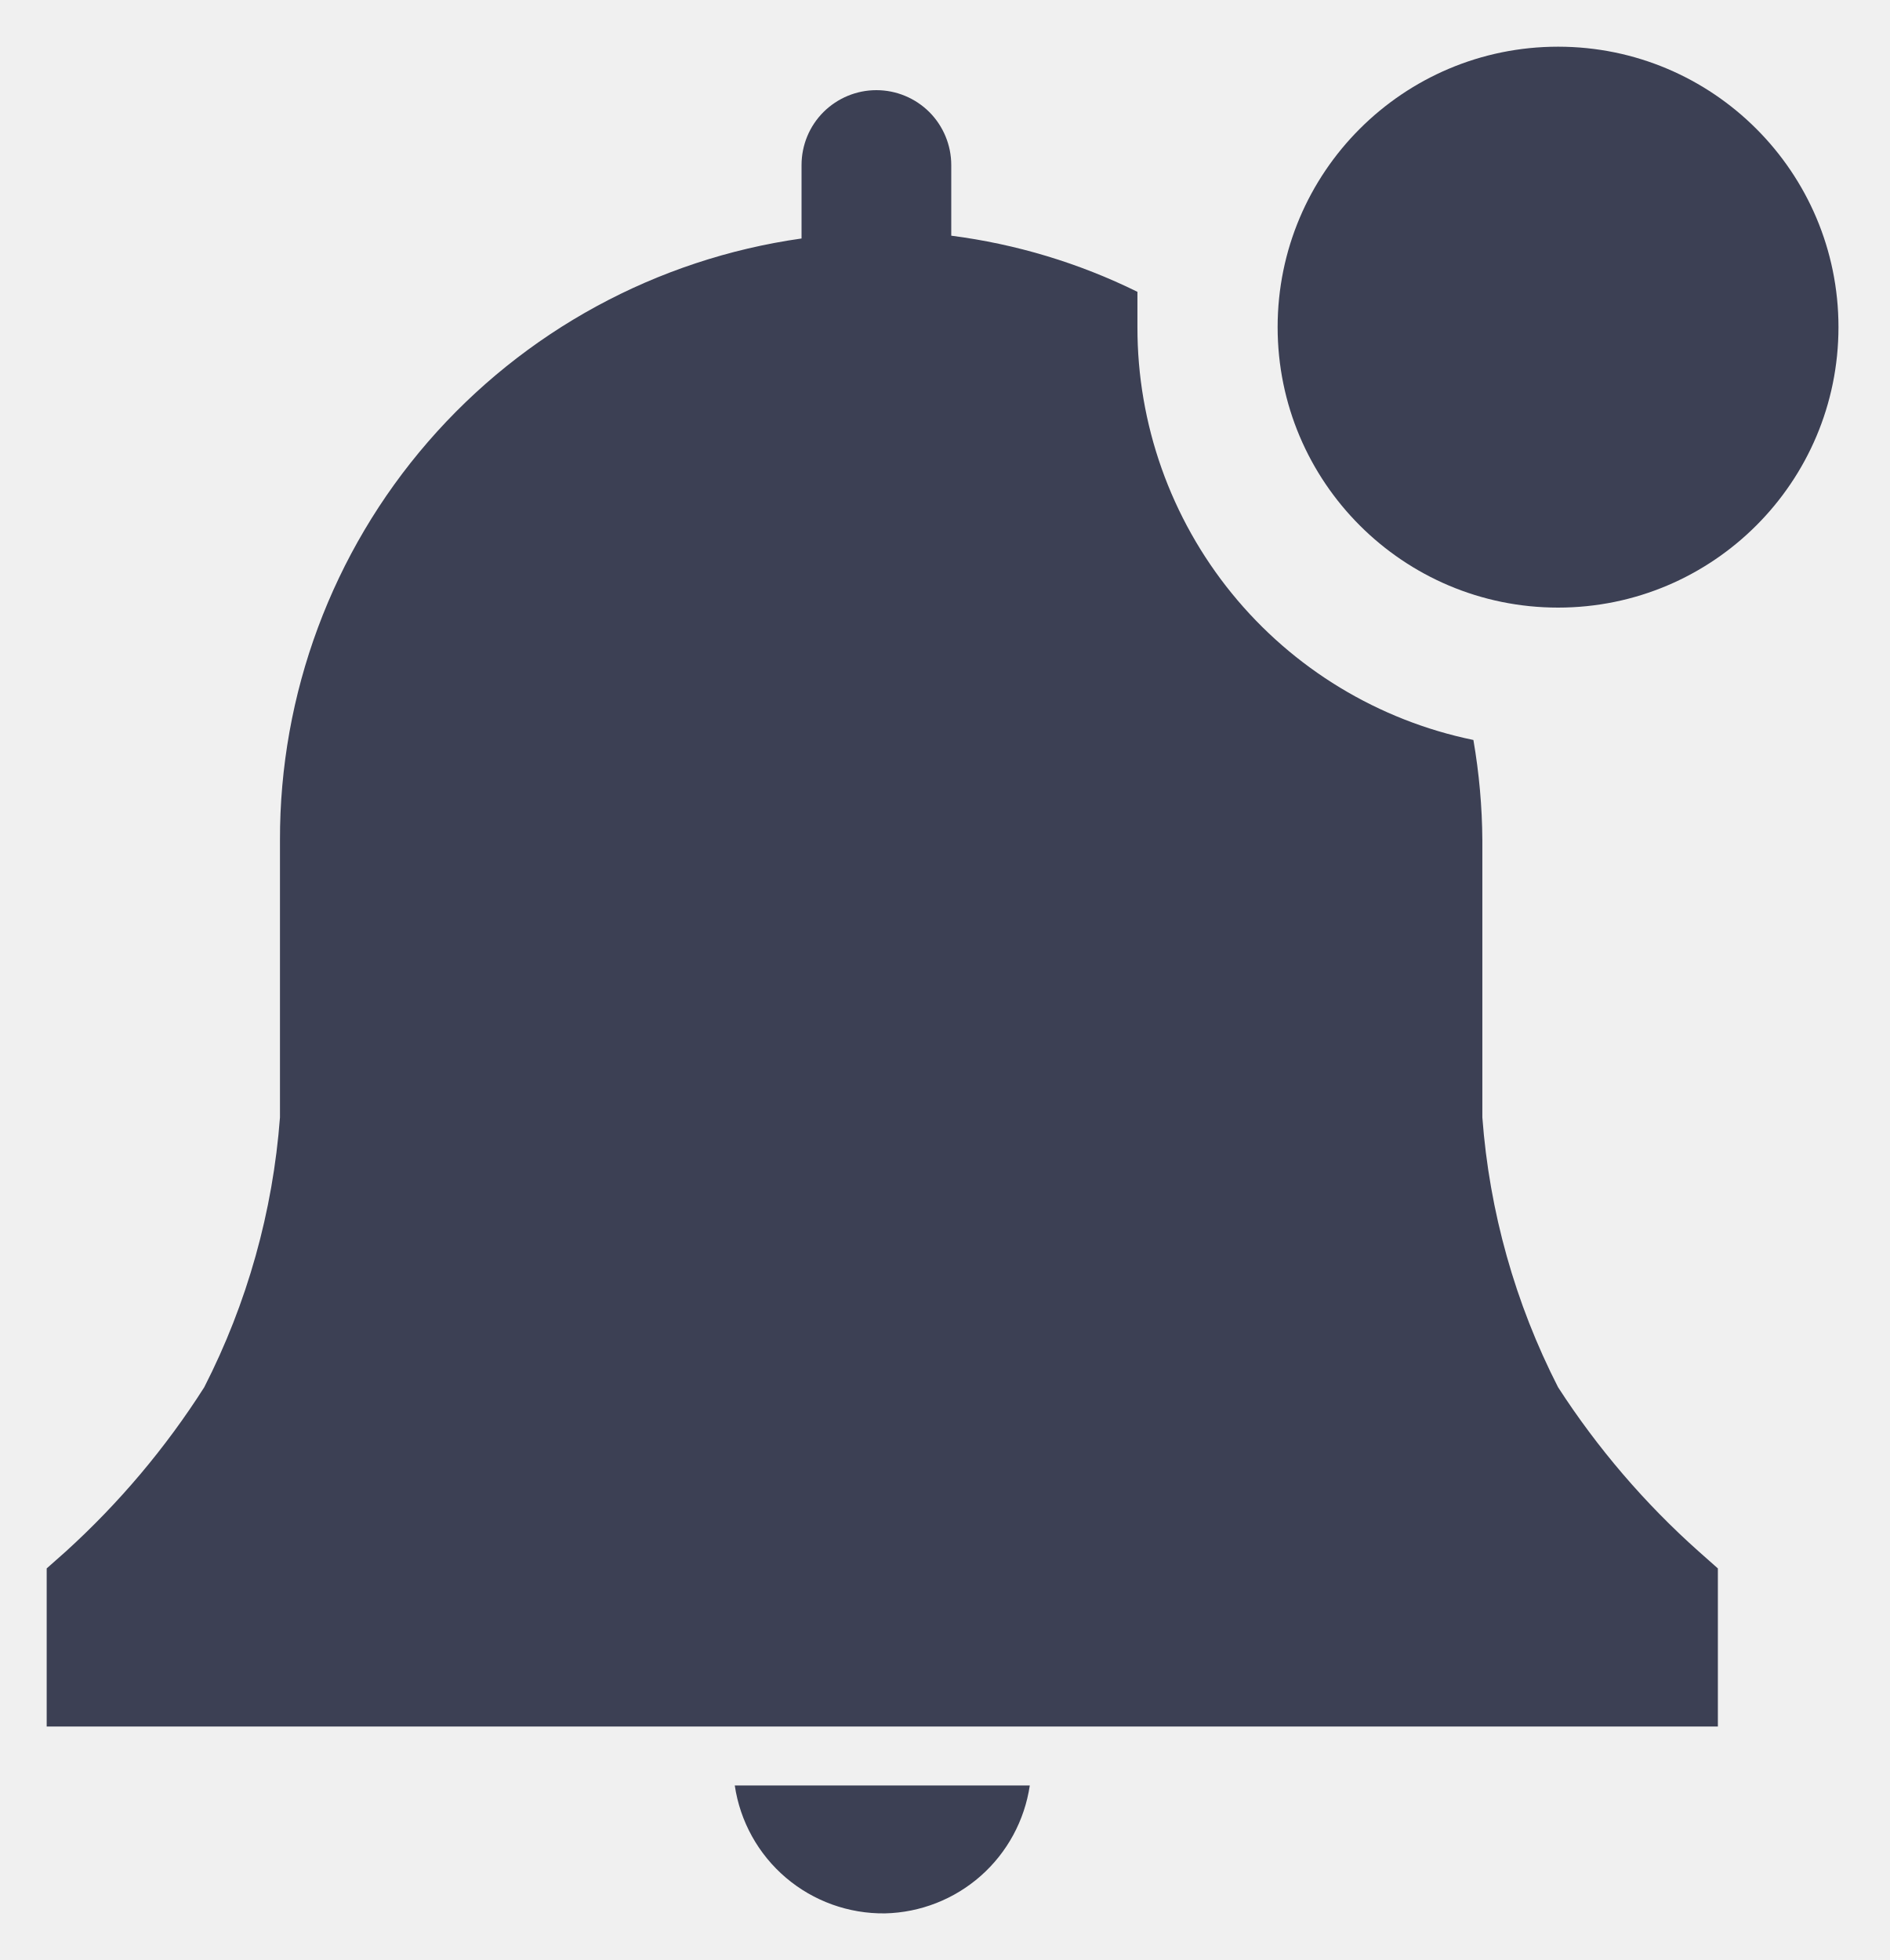
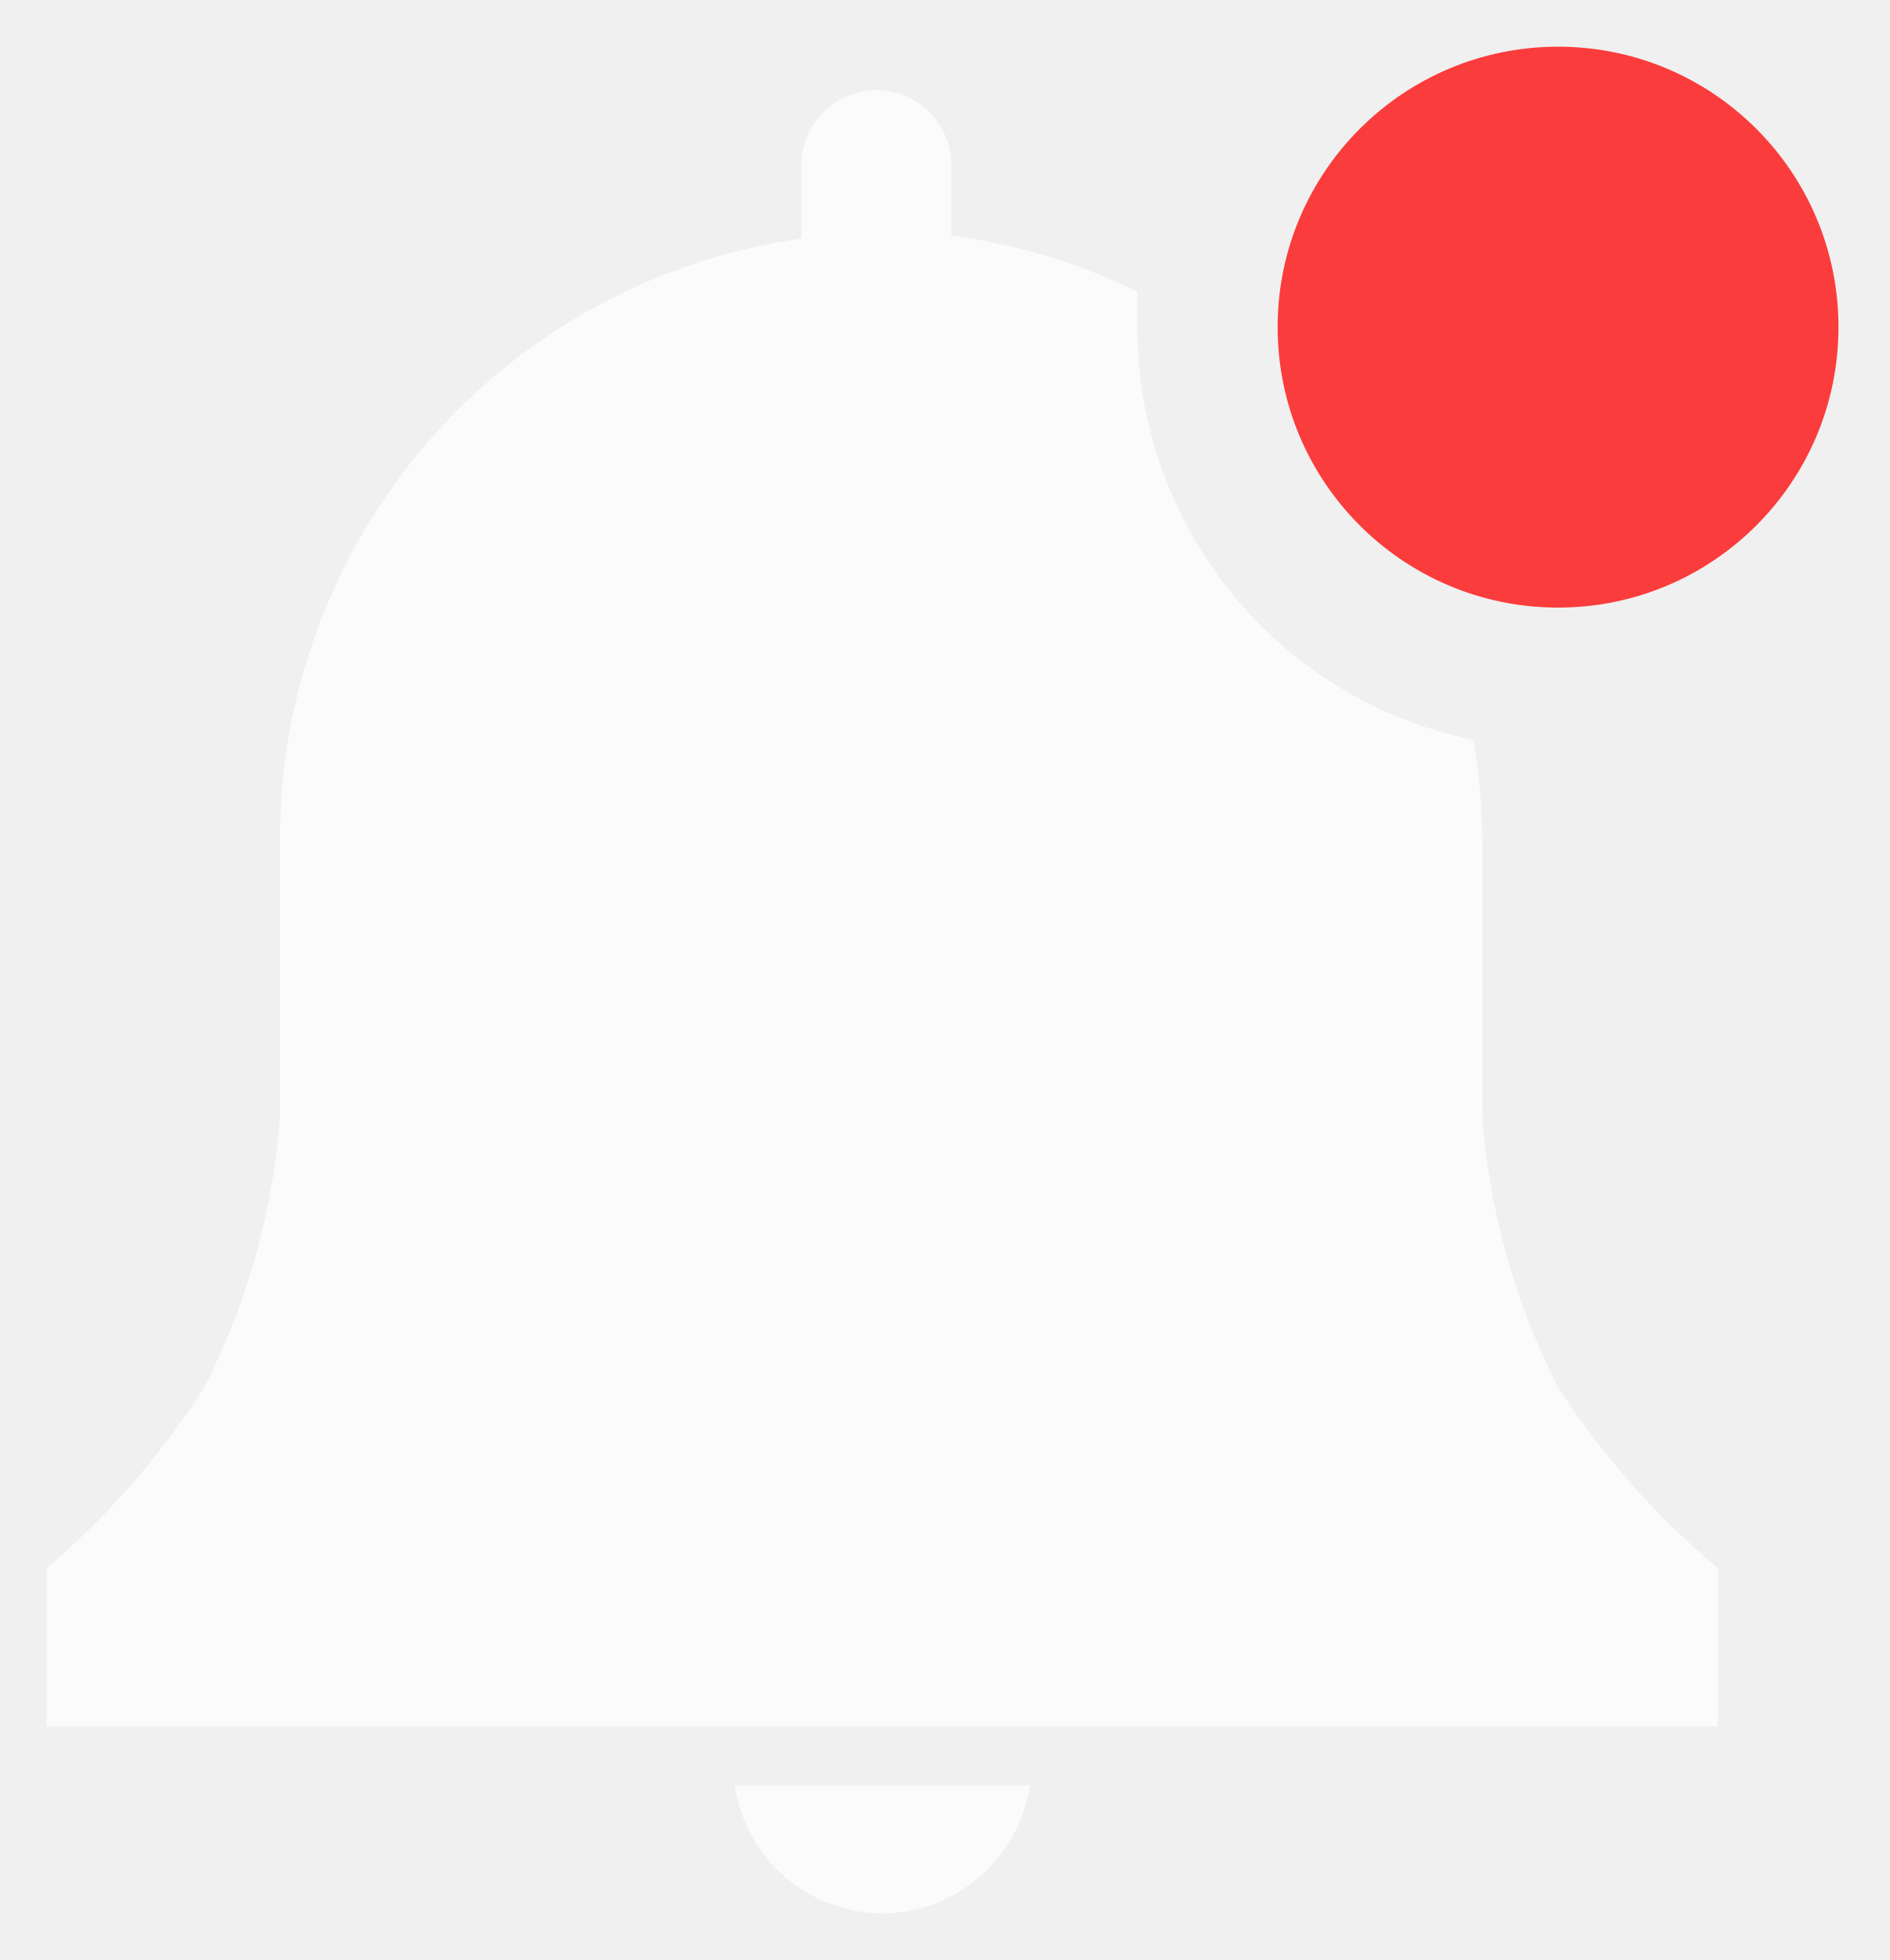
<svg xmlns="http://www.w3.org/2000/svg" width="27" height="28" viewBox="0 0 27 28" fill="none">
-   <path d="M12.646 27.334C13.15 27.322 13.635 27.132 14.013 26.798C14.391 26.464 14.639 26.006 14.713 25.507H10.498C10.574 26.02 10.833 26.488 11.228 26.824C11.623 27.16 12.127 27.341 12.646 27.334Z" fill="#010620" fill-opacity="0.75" />
-   <path d="M24.544 22.406L24.272 22.165C23.499 21.477 22.823 20.687 22.261 19.818C21.647 18.618 21.279 17.307 21.179 15.963V12.005C21.176 11.524 21.133 11.045 21.051 10.571C19.694 10.292 18.474 9.552 17.6 8.478C16.725 7.403 16.249 6.059 16.251 4.673V4.169C15.415 3.757 14.516 3.486 13.591 3.367V2.358C13.591 2.074 13.478 1.802 13.278 1.601C13.077 1.401 12.805 1.288 12.521 1.288C12.238 1.288 11.966 1.401 11.765 1.601C11.564 1.802 11.452 2.074 11.452 2.358V3.407C9.381 3.7 7.486 4.731 6.116 6.311C4.746 7.891 3.995 9.914 4 12.005V15.963C3.899 17.307 3.532 18.618 2.918 19.818C2.366 20.685 1.7 21.474 0.939 22.165L0.667 22.406V24.665H24.544V22.406Z" fill="#010620" fill-opacity="0.75" />
-   <path d="M22.261 8.68C24.473 8.68 26.267 6.886 26.267 4.673C26.267 2.461 24.473 0.667 22.261 0.667C20.048 0.667 18.254 2.461 18.254 4.673C18.254 6.886 20.048 8.68 22.261 8.68Z" fill="#010620" fill-opacity="0.75" />
+   <path d="M12.646 27.334C13.15 27.322 13.635 27.132 14.013 26.798C14.391 26.464 14.639 26.006 14.713 25.507H10.498C10.574 26.02 10.833 26.488 11.228 26.824C11.623 27.16 12.127 27.341 12.646 27.334Z" fill="#FFFFFF" fill-opacity="0.75" />
+   <path d="M24.544 22.406L24.272 22.165C23.499 21.477 22.823 20.687 22.261 19.818C21.647 18.618 21.279 17.307 21.179 15.963V12.005C21.176 11.524 21.133 11.045 21.051 10.571C19.694 10.292 18.474 9.552 17.6 8.478C16.725 7.403 16.249 6.059 16.251 4.673V4.169C15.415 3.757 14.516 3.486 13.591 3.367V2.358C13.591 2.074 13.478 1.802 13.278 1.601C13.077 1.401 12.805 1.288 12.521 1.288C12.238 1.288 11.966 1.401 11.765 1.601C11.564 1.802 11.452 2.074 11.452 2.358V3.407C9.381 3.7 7.486 4.731 6.116 6.311C4.746 7.891 3.995 9.914 4 12.005V15.963C3.899 17.307 3.532 18.618 2.918 19.818C2.366 20.685 1.7 21.474 0.939 22.165L0.667 22.406V24.665H24.544V22.406Z" fill="#FFFFFF" fill-opacity="0.75" />
+   <path d="M22.261 8.68C24.473 8.68 26.267 6.886 26.267 4.673C26.267 2.461 24.473 0.667 22.261 0.667C20.048 0.667 18.254 2.461 18.254 4.673C18.254 6.886 20.048 8.68 22.261 8.68Z" fill="#FF0000" fill-opacity="0.75" />
</svg>
